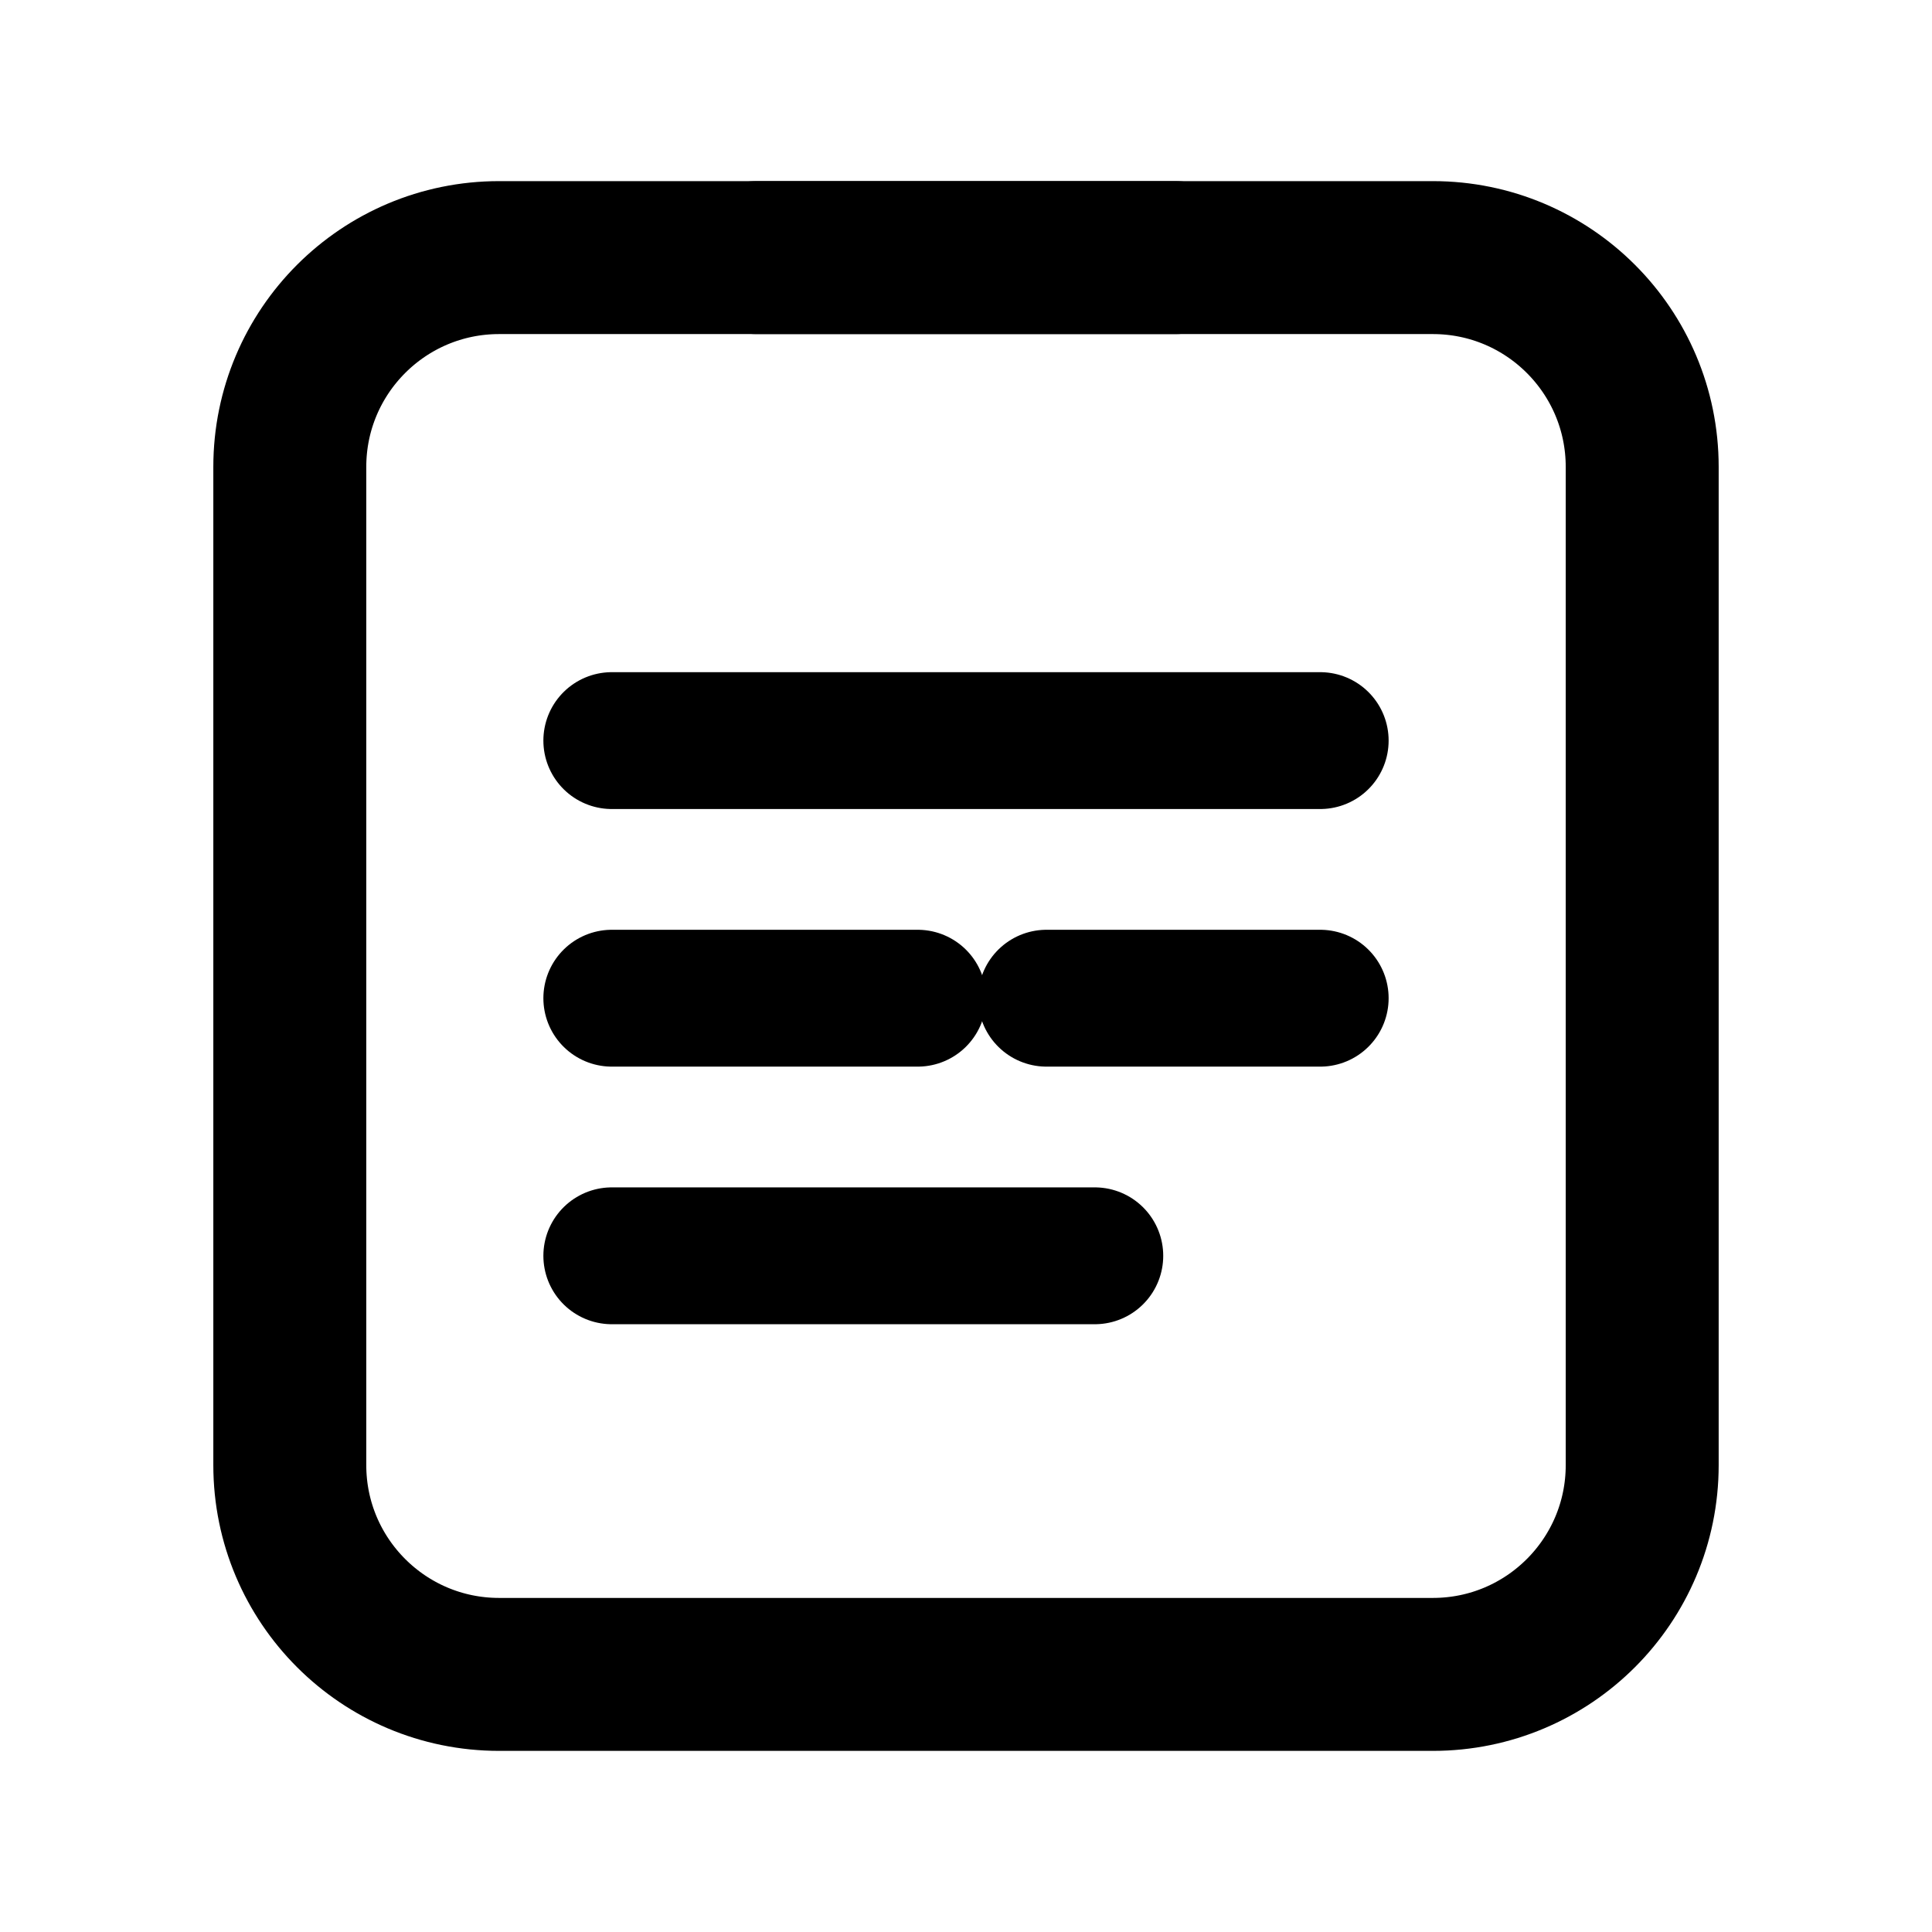
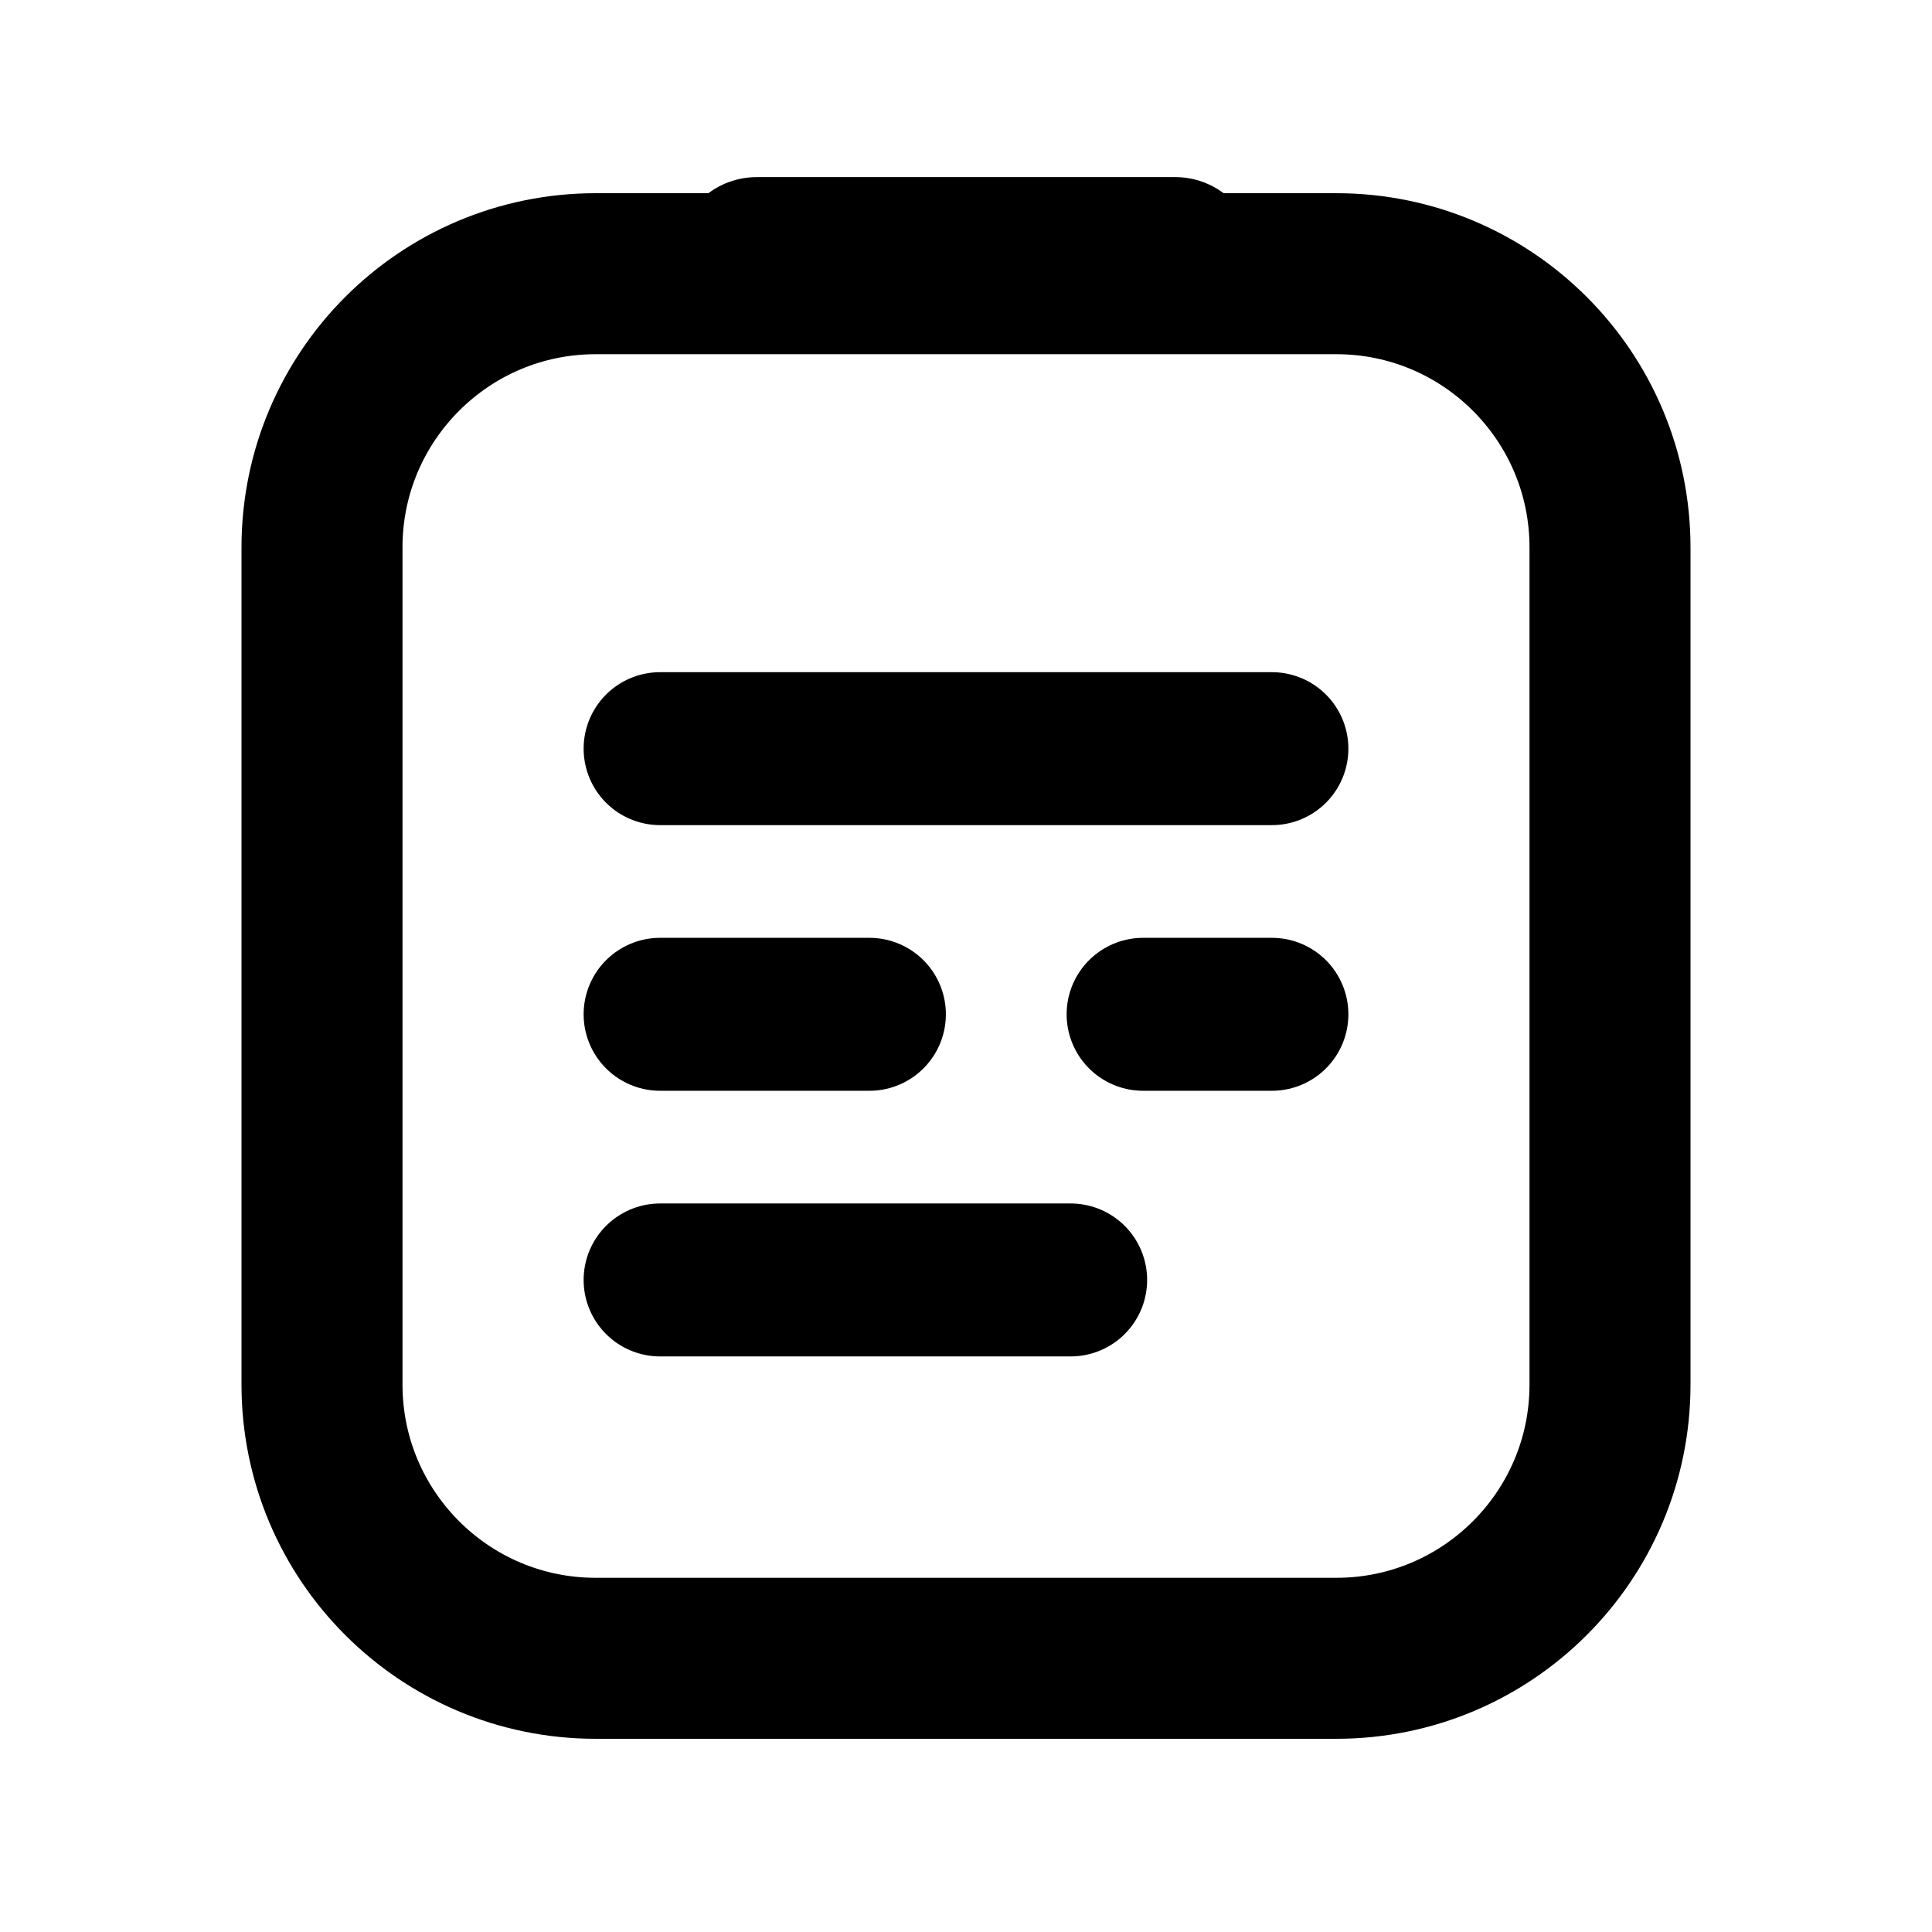
<svg xmlns="http://www.w3.org/2000/svg" viewBox="0 0 24 24" fill="none" aria-hidden="true">
-   <rect x="3.6" y="3.2" width="16.8" height="17.6" rx="2.6" stroke="currentColor" stroke-width="1.9" />
-   <path d="M9.4 3.2h5.2" stroke="currentColor" stroke-width="1.9" stroke-linecap="round" />
-   <path d="M7.6 9.2H16.4" stroke="currentColor" stroke-width="1.7" stroke-linecap="round" />
-   <path d="M7.6 12.4H11.4" stroke="currentColor" stroke-width="1.7" stroke-linecap="round" />
-   <path d="M13 12.4H16.4" stroke="currentColor" stroke-width="1.7" stroke-linecap="round" />
-   <path d="M7.6 15.6H13.6" stroke="currentColor" stroke-width="1.7" stroke-linecap="round" />
+   <rect x="4" y="3.4" width="16" height="17.2" rx="3.4" stroke="currentColor" stroke-width="2" />
+   <path d="M9.4 3.2h5.2" stroke="currentColor" stroke-width="2" stroke-linecap="round" />
+   <path d="M8.2 9.3H15.8" stroke="currentColor" stroke-width="1.9" stroke-linecap="round" />
+   <path d="M8.2 12.6H10.8" stroke="currentColor" stroke-width="1.9" stroke-linecap="round" />
+   <path d="M14.2 12.6H15.8" stroke="currentColor" stroke-width="1.9" stroke-linecap="round" />
+   <path d="M8.2 15.9H13.3" stroke="currentColor" stroke-width="1.9" stroke-linecap="round" />
</svg>
